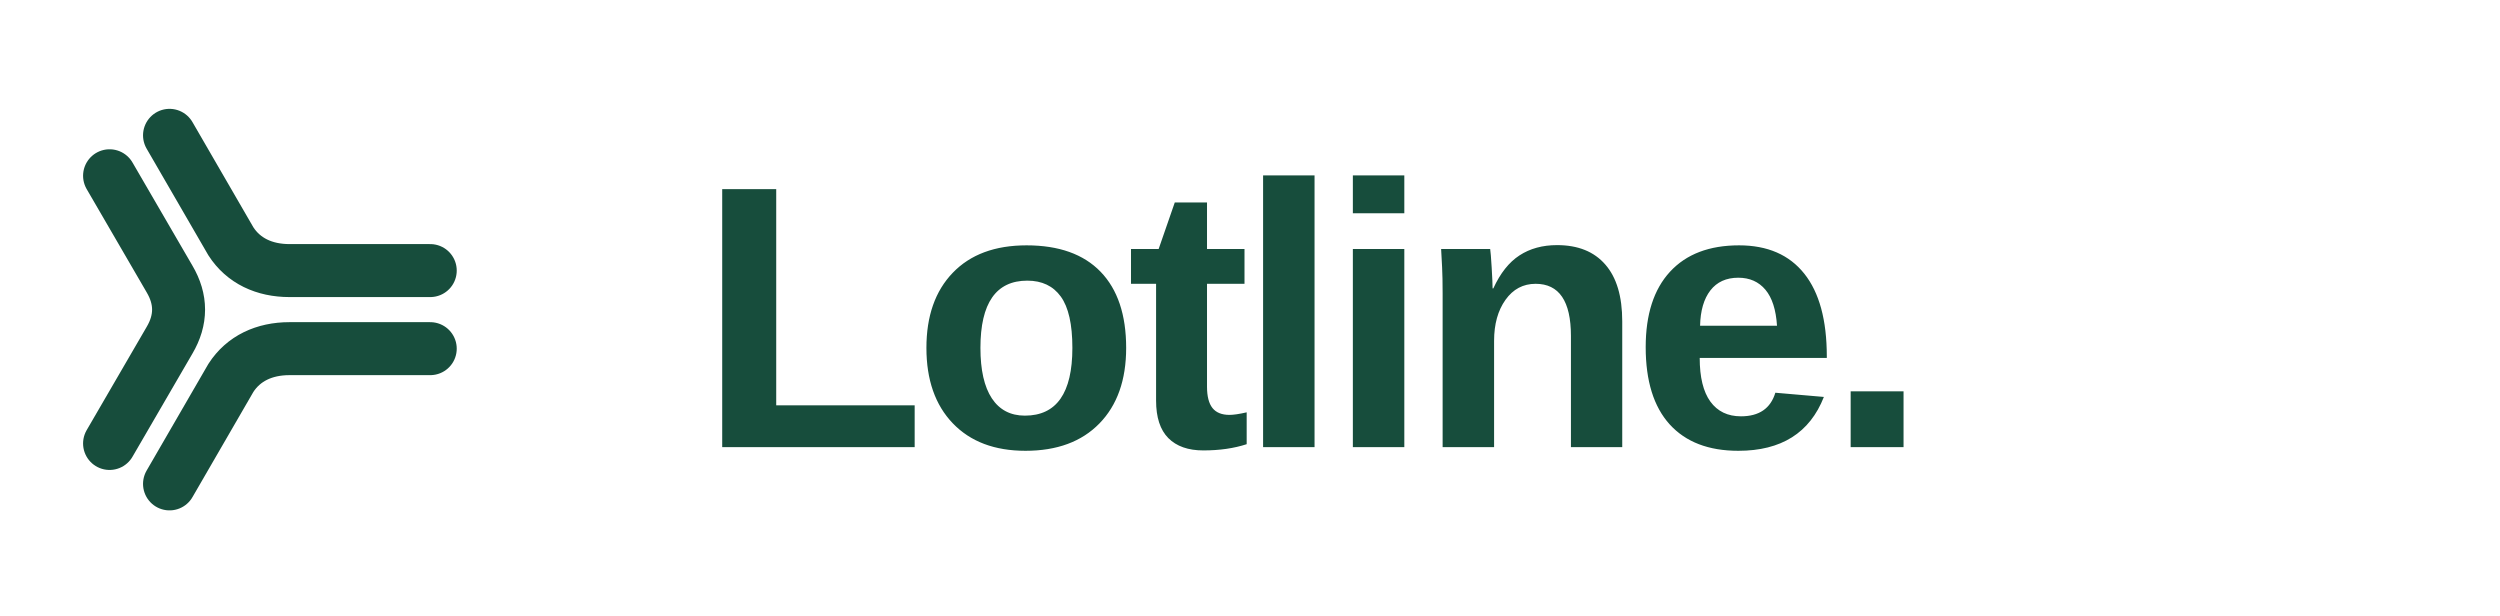
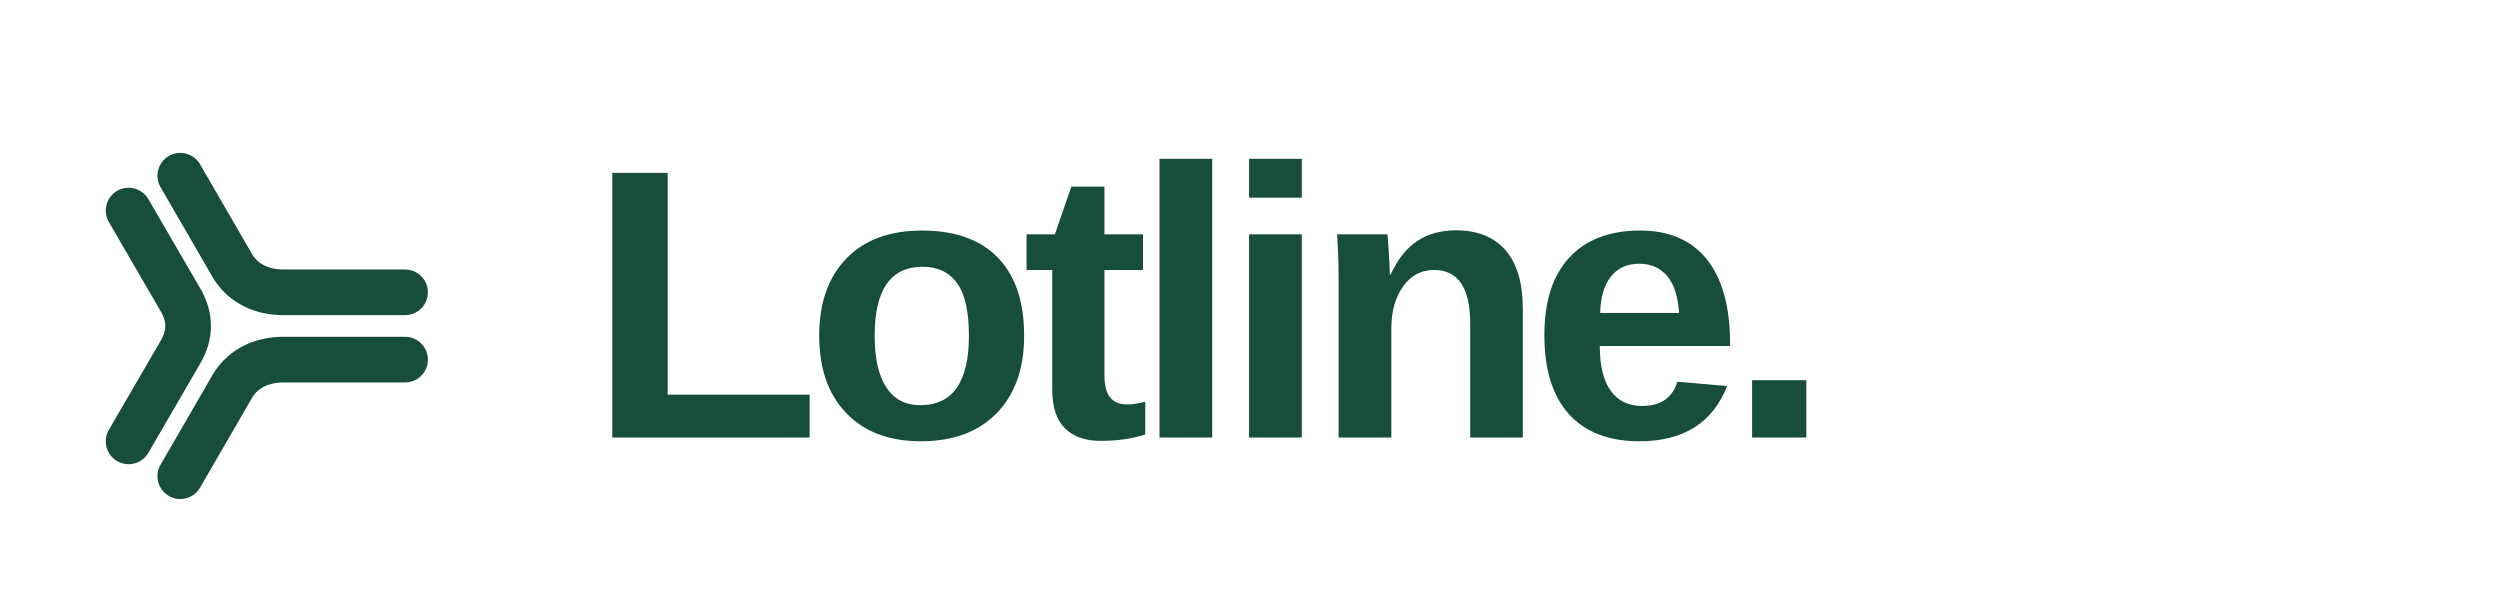
<svg xmlns="http://www.w3.org/2000/svg" width="520" height="128" viewBox="0 0 520 128">
-   <g transform="translate(8 18) scale(2.9)">
+   <g transform="translate(14 27.8) scale(2.5)">
    <path d="M9.4 3.5 13.8 11.1C14.7 12.5 16.2 13.2 18 13.2H28.1M9.4 28.5 13.8 20.9C14.7 19.5 16.2 18.8 18 18.8H28.1M5.1 6.4 9.4 13.8Q10.7 16 9.4 18.2L5.1 25.6" fill="none" stroke="#174D3C" stroke-width="3.8" stroke-linecap="round" stroke-linejoin="round" />
  </g>
-   <text x="145" y="93" fill="#174D3C" font-family="Arial, Helvetica, sans-serif" font-size="78px" font-weight="700" text-anchor="start" letter-spacing="-3px">Lotline.</text>
+   <text x="122" y="91" fill="#174D3C" font-family="Arial, Helvetica, sans-serif" font-size="80" font-weight="700" letter-spacing="-3.6" text-anchor="start">Lotline.</text>
</svg>
